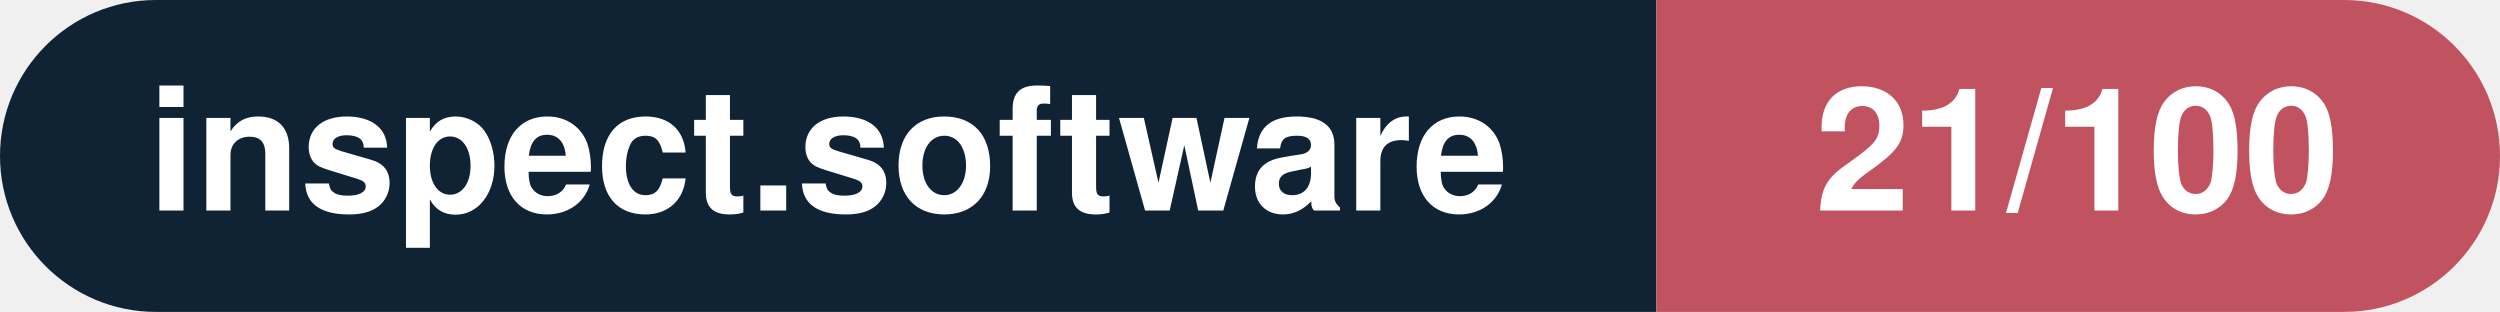
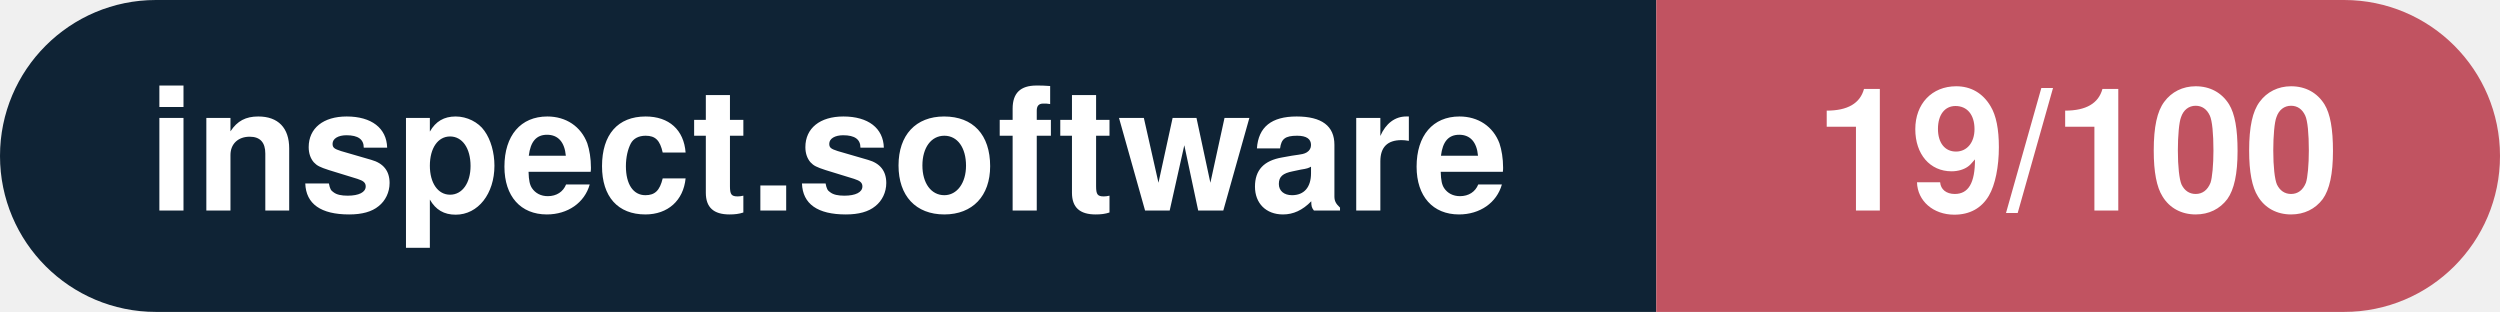
- <svg xmlns="http://www.w3.org/2000/svg" width="160.3" height="20" viewBox="0 0 160.3 20" role="img" aria-label="inspect.software: 21/100">
+ <svg xmlns="http://www.w3.org/2000/svg" width="160.3" height="20" viewBox="0 0 160.3 20" role="img" aria-label="inspect.software: 19/100">
  <clipPath id="rnd">
    <rect width="160.3" height="20" rx="10.0" fill="#fff" />
  </clipPath>
  <g clip-path="url(#rnd)">
    <rect width="106.2" height="20" fill="#0f2335" />
    <rect x="106.2" width="54.1" height="20" fill="#c15361" />
  </g>
  <g fill="#fff" text-anchor="middle" font-family="Helvetica Neue,Helvetica,Arial,sans-serif" font-size="11">
    <text x="53.1" y="13.5" font-weight="600">inspect.software</text>
-     <text x="133.2" y="13.5" font-weight="700">21/100</text>
+     <text x="133.2" y="13.5" font-weight="700">19/100</text>
  </g>
</svg>
